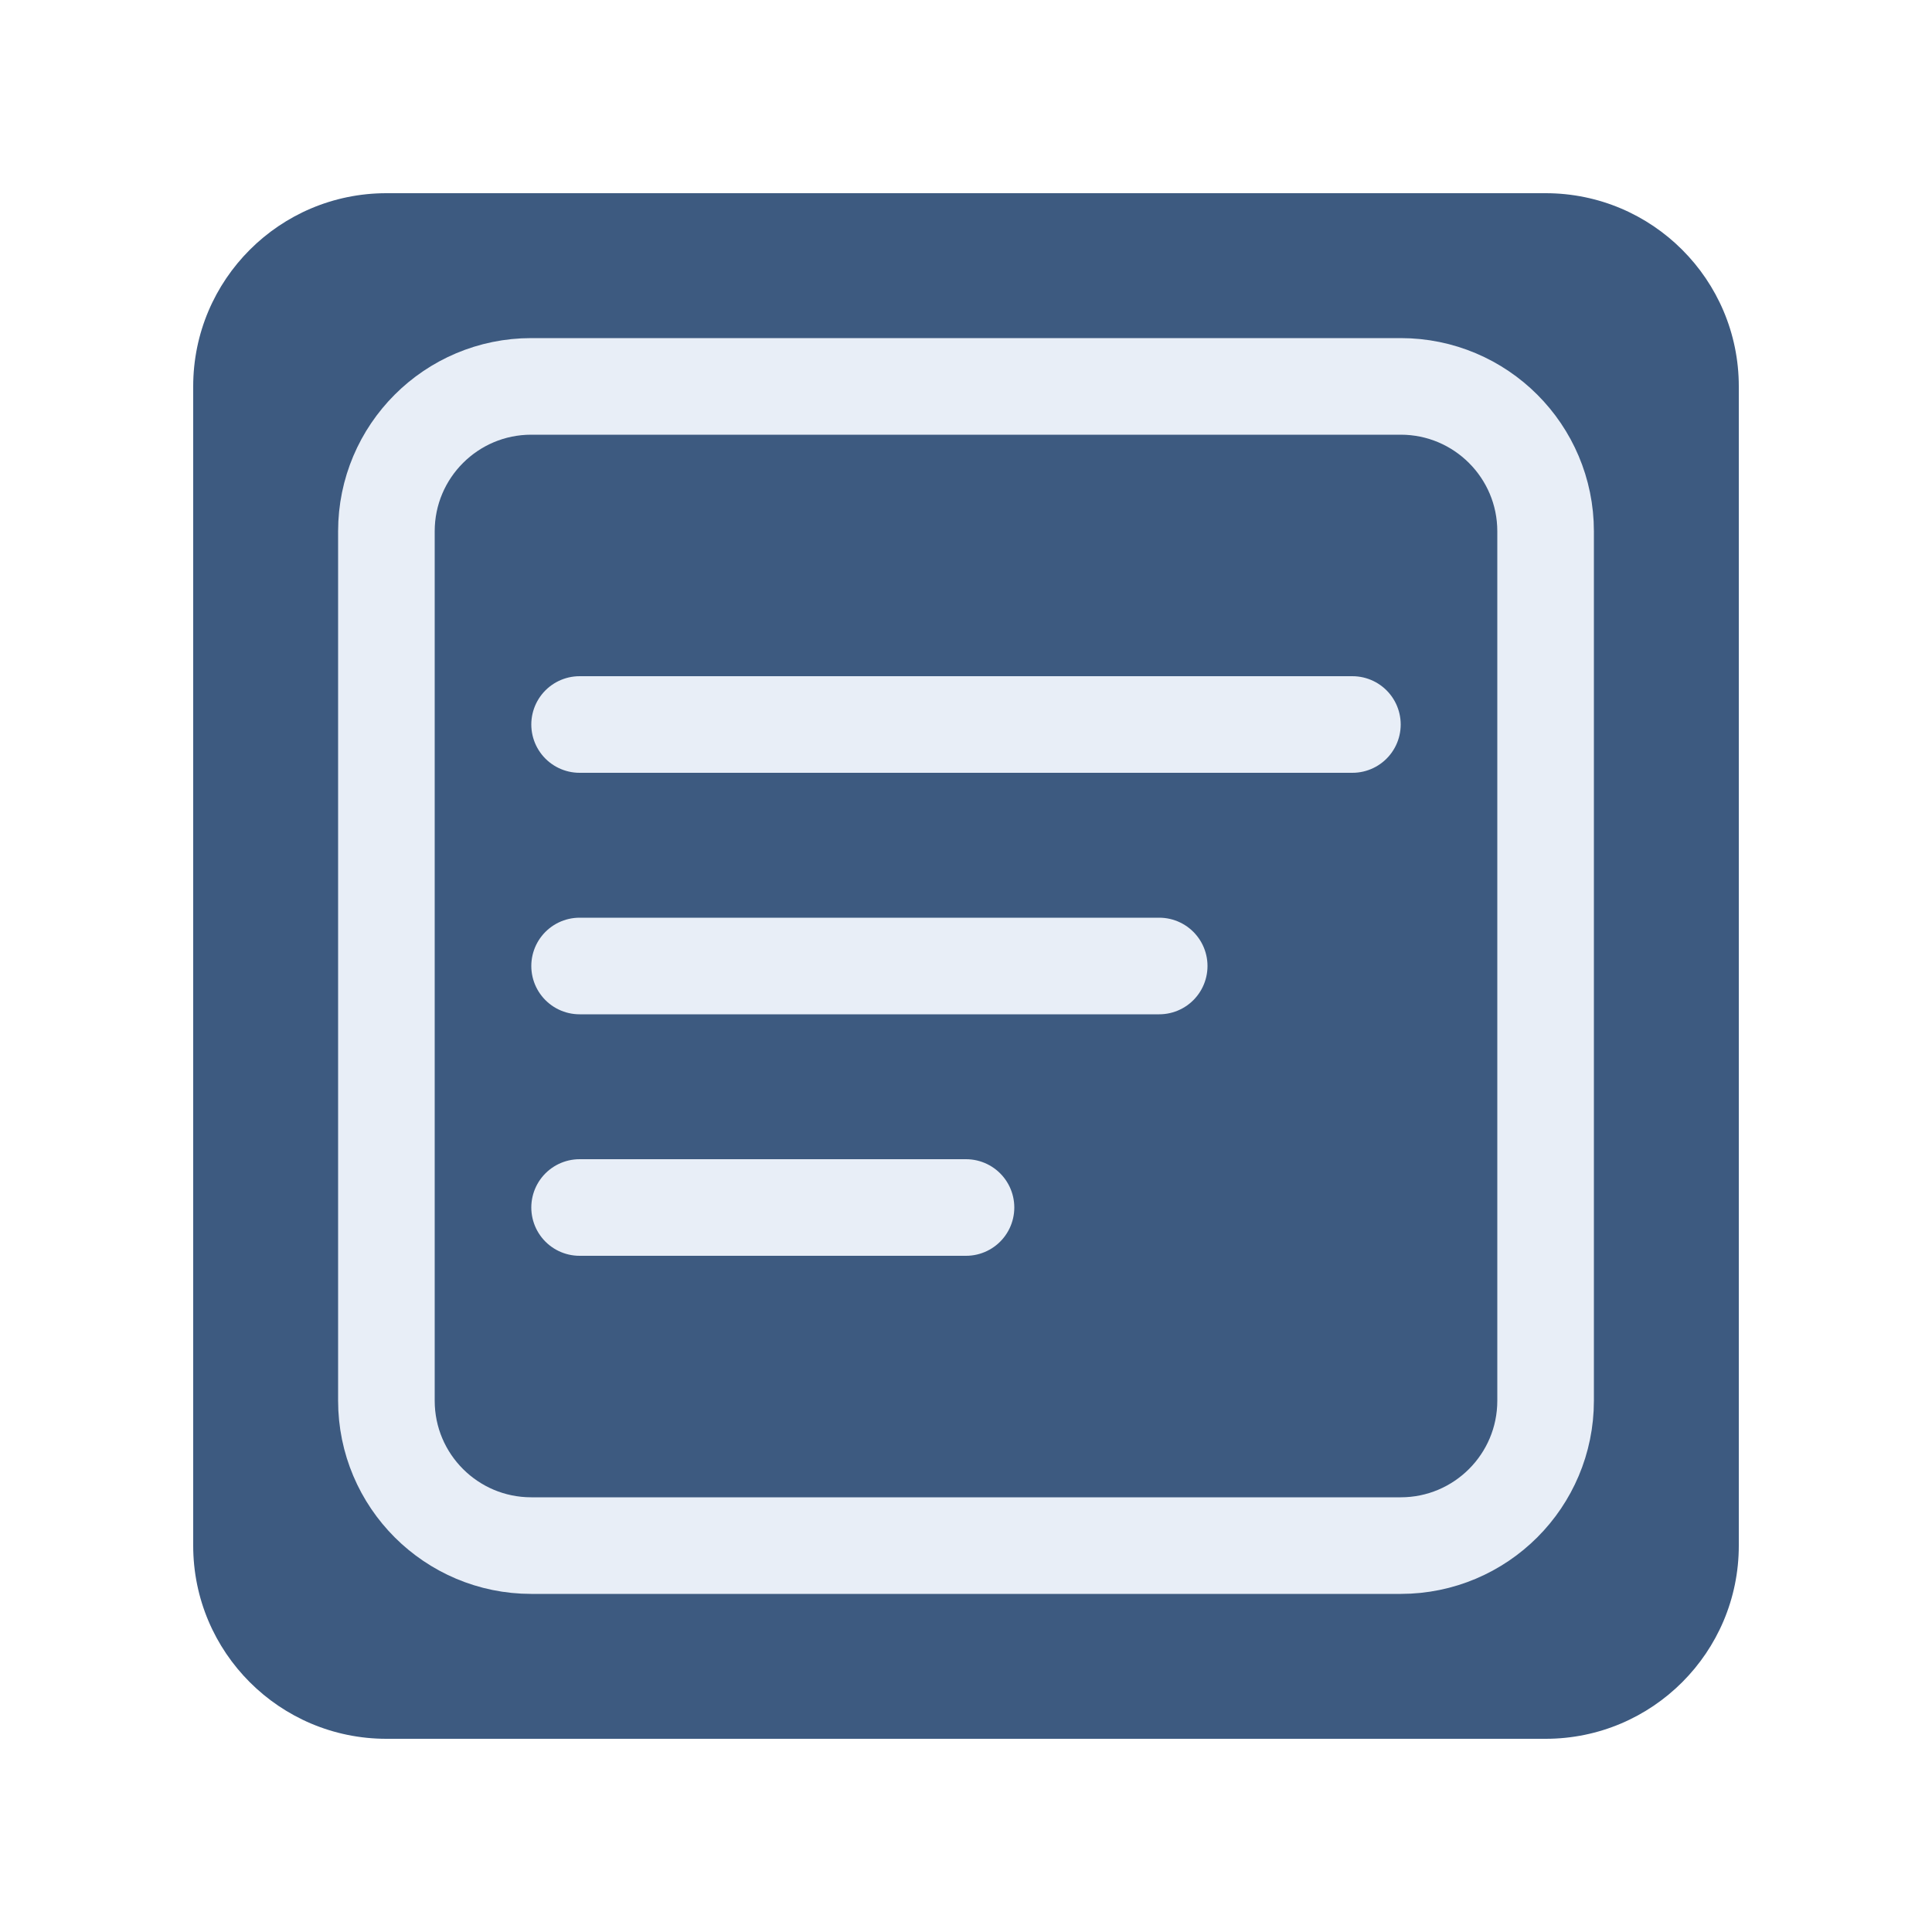
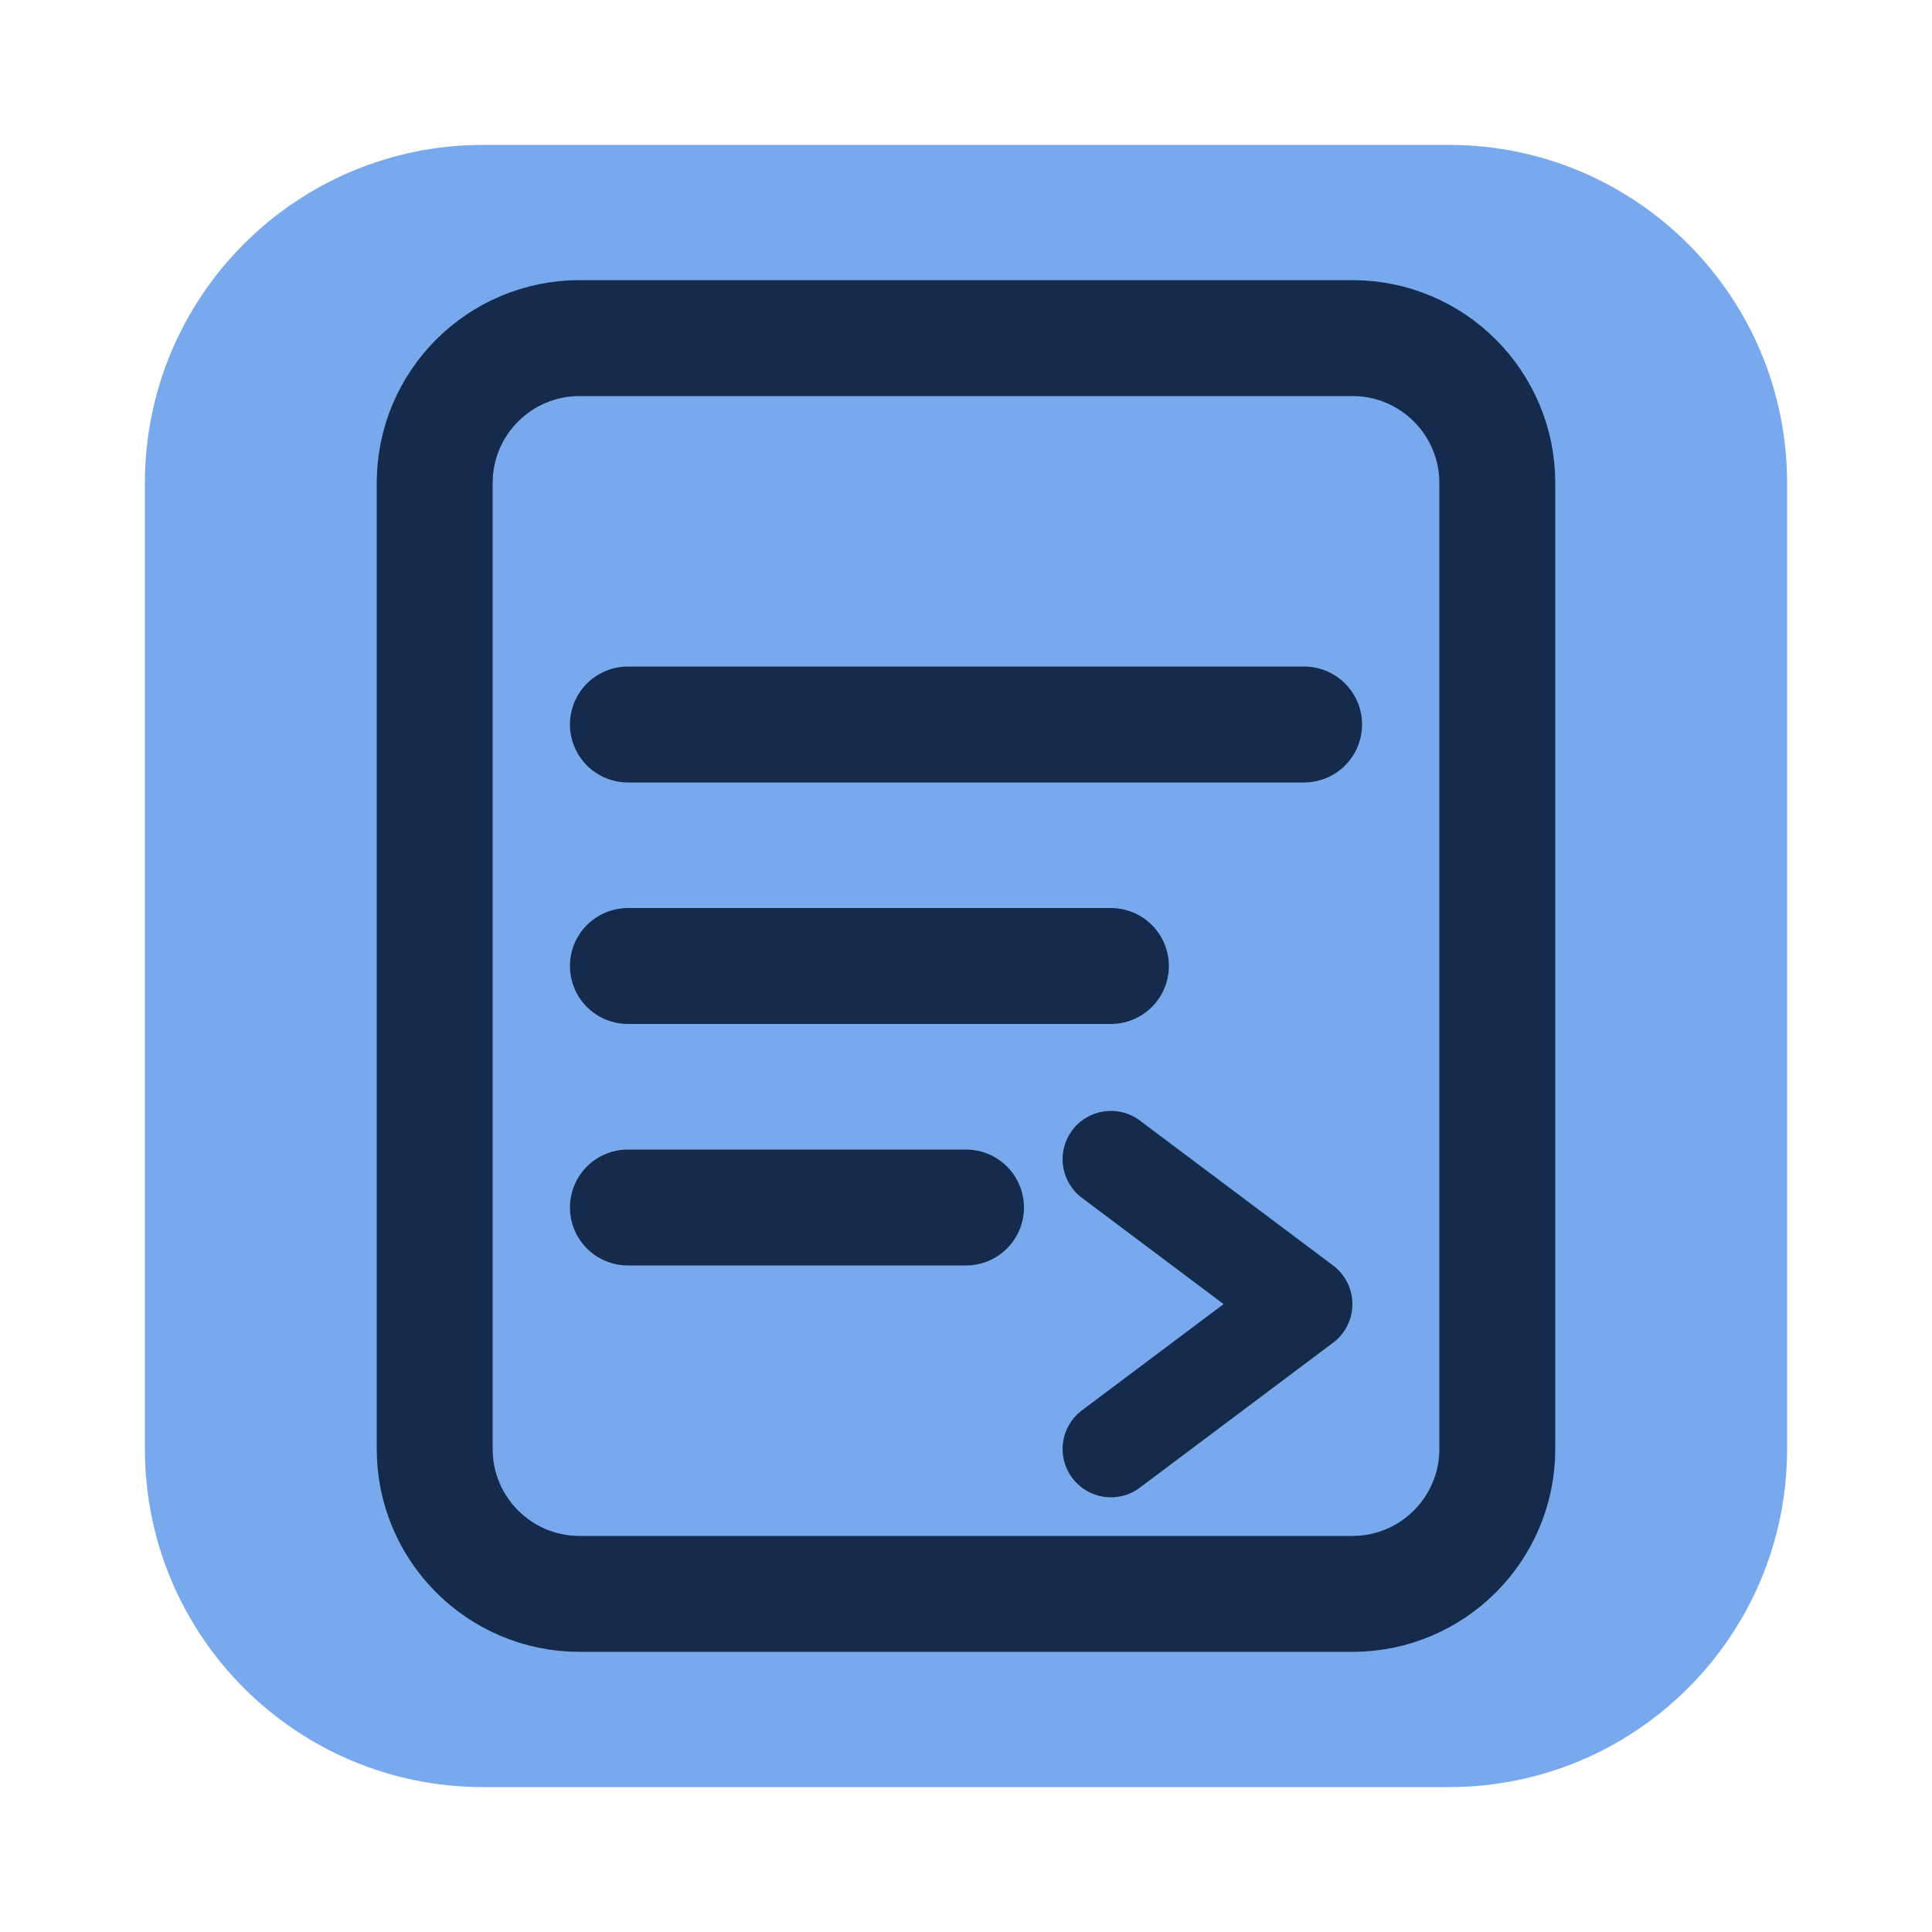
<svg xmlns="http://www.w3.org/2000/svg" width="40" height="40" viewBox="0 0 40 40">
-   <rect x="4" y="4" width="32" height="32" rx="4" fill="#3D5A80" />
-   <rect x="8" y="8" width="24" height="24" rx="3" fill="none" stroke="#E8EEF7" stroke-width="2" />
-   <path d="M12 15h16M12 20h12M12 25h8" fill="none" stroke="#E8EEF7" stroke-width="2" stroke-linecap="round" />
+   <rect x="3" y="3" width="34" height="34" rx="7" fill="#79A9ED" />
+   <rect x="9" y="7" width="22" height="26" rx="3" fill="none" stroke="#152B4D" stroke-width="2.4" />
+   <path d="M13 15h14M13 20h10M13 25h7" fill="none" stroke="#152B4D" stroke-width="2.4" stroke-linecap="round" />
+   <path d="m23 24 4 3-4 3" fill="none" stroke="#152B4D" stroke-width="2" stroke-linecap="round" stroke-linejoin="round" />
</svg>
